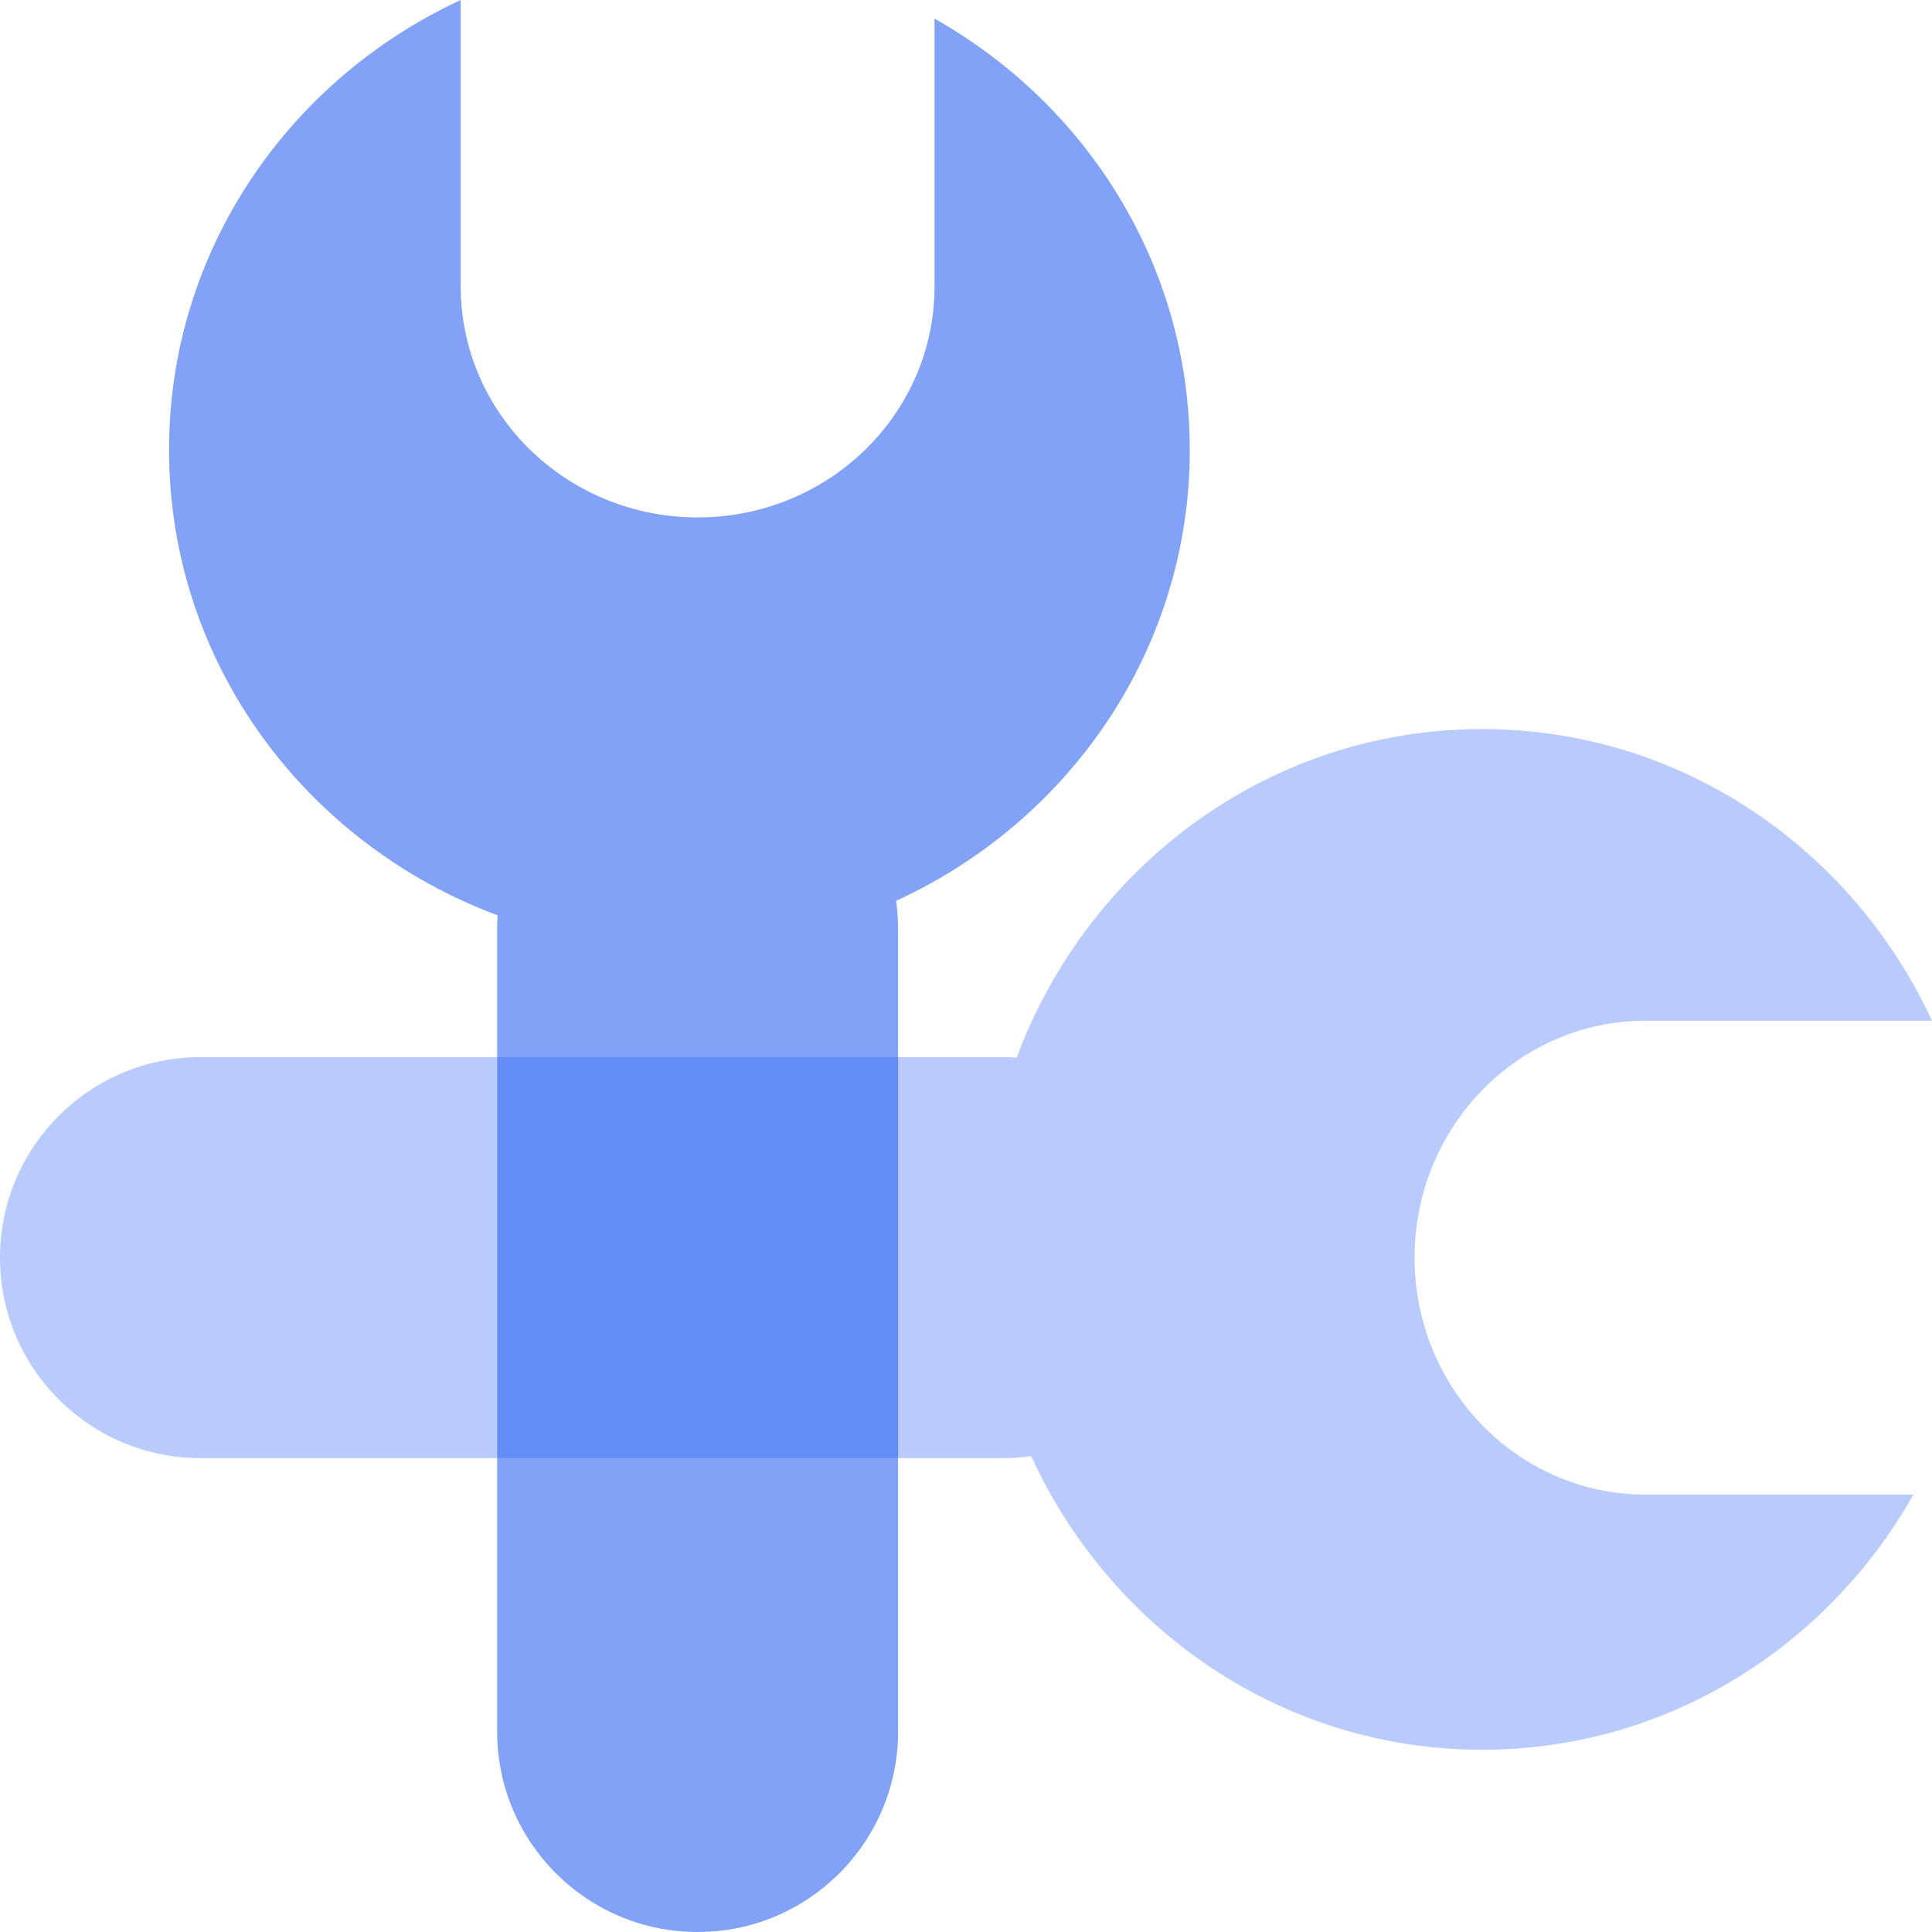
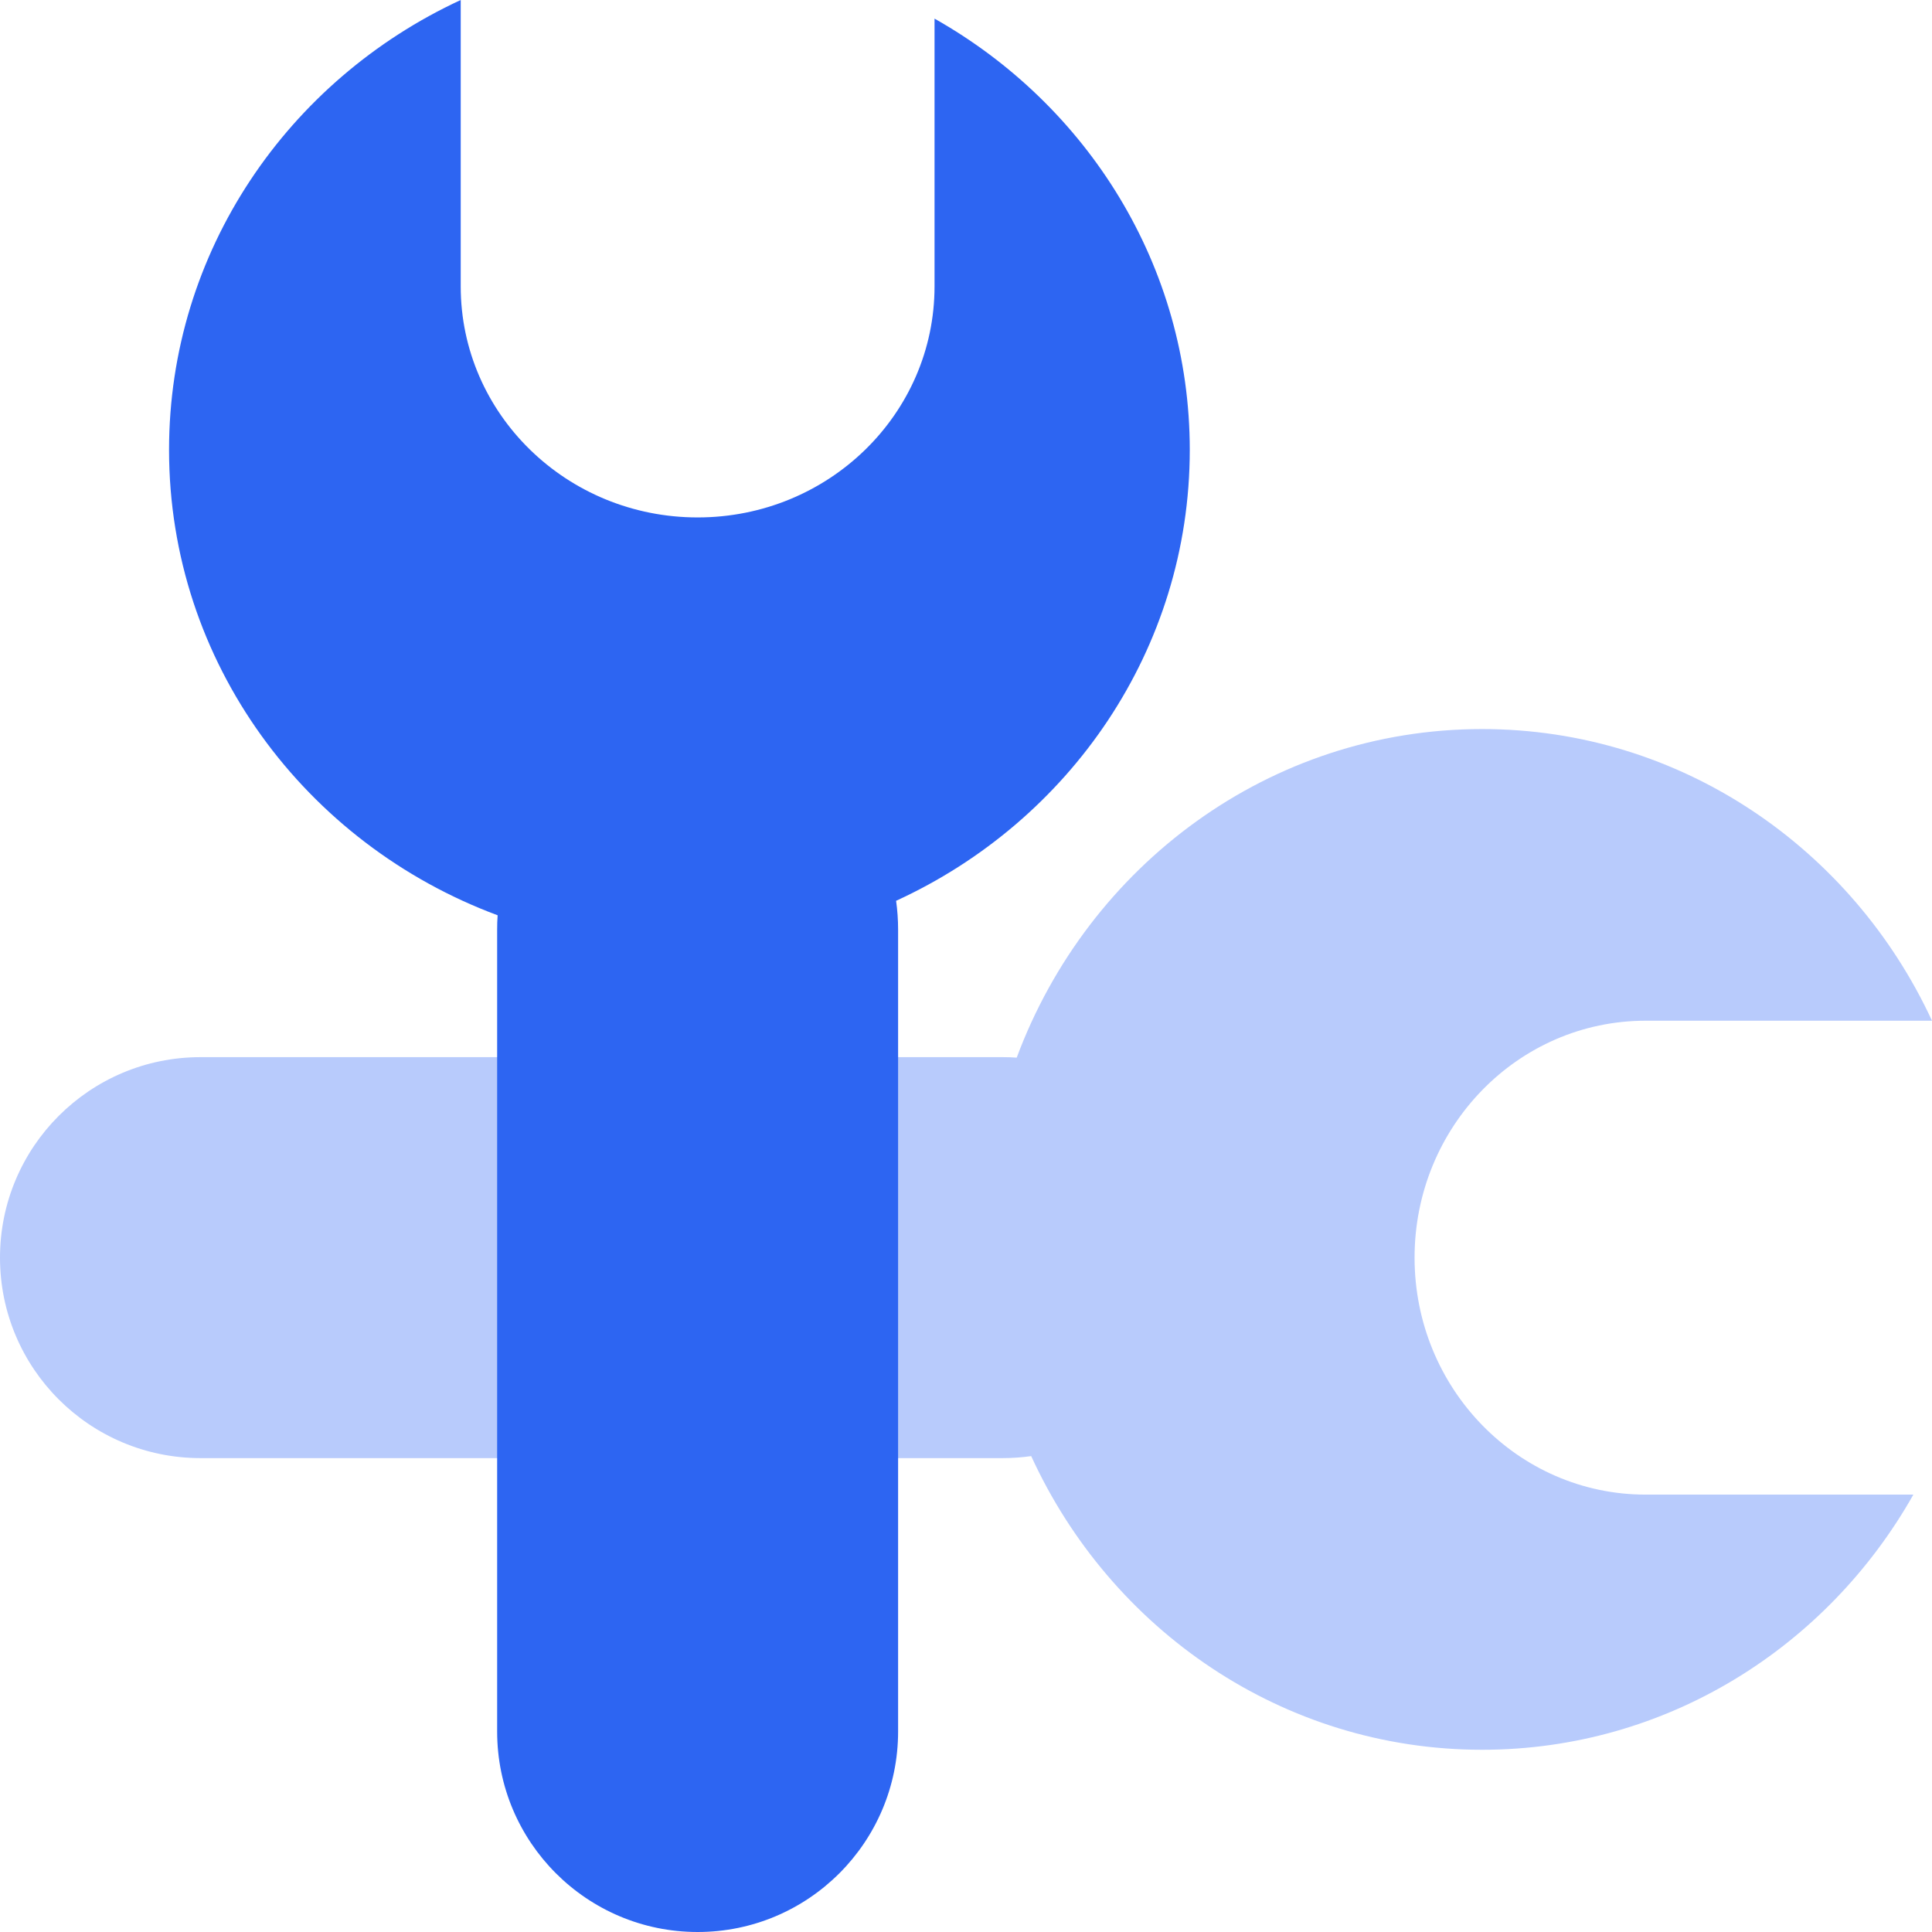
<svg xmlns="http://www.w3.org/2000/svg" width="28" height="28" viewBox="0 0 28 28" fill="none">
  <g id="Group 1707478709">
    <path id="Union" d="M21.48 10.566C24.359 10.566 26.842 12.294 28 14.793H23.85C22 14.793 20.501 16.33 20.501 18.227C20.501 20.123 22 21.661 23.85 21.661H27.73C26.482 23.872 24.15 25.359 21.48 25.359C18.59 25.359 16.097 23.618 14.945 21.103C14.809 21.122 14.67 21.132 14.528 21.132H2.906C1.301 21.132 0 19.832 0 18.227C0 16.622 1.301 15.321 2.906 15.321L14.528 15.321C14.597 15.321 14.667 15.323 14.735 15.328C15.77 12.544 18.4 10.566 21.48 10.566Z" fill="#B8CBFC" />
-     <path id="Union_2" d="M2.45 6.52C2.45 3.641 4.178 1.158 6.677 0V4.15C6.677 6 8.214 7.499 10.111 7.499C12.007 7.499 13.544 6 13.544 4.15V0.27C15.755 1.518 17.243 3.85 17.243 6.52C17.243 9.41 15.501 11.903 12.987 13.055C13.006 13.191 13.016 13.33 13.016 13.472L13.016 25.094C13.016 26.699 11.715 28 10.111 28C8.506 28 7.205 26.699 7.205 25.094L7.205 13.472C7.205 13.403 7.207 13.333 7.212 13.265C4.428 12.23 2.45 9.6 2.45 6.52Z" fill="#2D65F2" fill-opacity="0.6" />
+     <path id="Union_2" d="M2.45 6.52C2.45 3.641 4.178 1.158 6.677 0V4.15C6.677 6 8.214 7.499 10.111 7.499C12.007 7.499 13.544 6 13.544 4.15V0.27C15.755 1.518 17.243 3.85 17.243 6.52C17.243 9.41 15.501 11.903 12.987 13.055C13.006 13.191 13.016 13.33 13.016 13.472L13.016 25.094C13.016 26.699 11.715 28 10.111 28C8.506 28 7.205 26.699 7.205 25.094L7.205 13.472C7.205 13.403 7.207 13.333 7.212 13.265C4.428 12.23 2.45 9.6 2.45 6.52Z" fill="#2D65F2" fillOpacity="0.6" />
  </g>
</svg>
